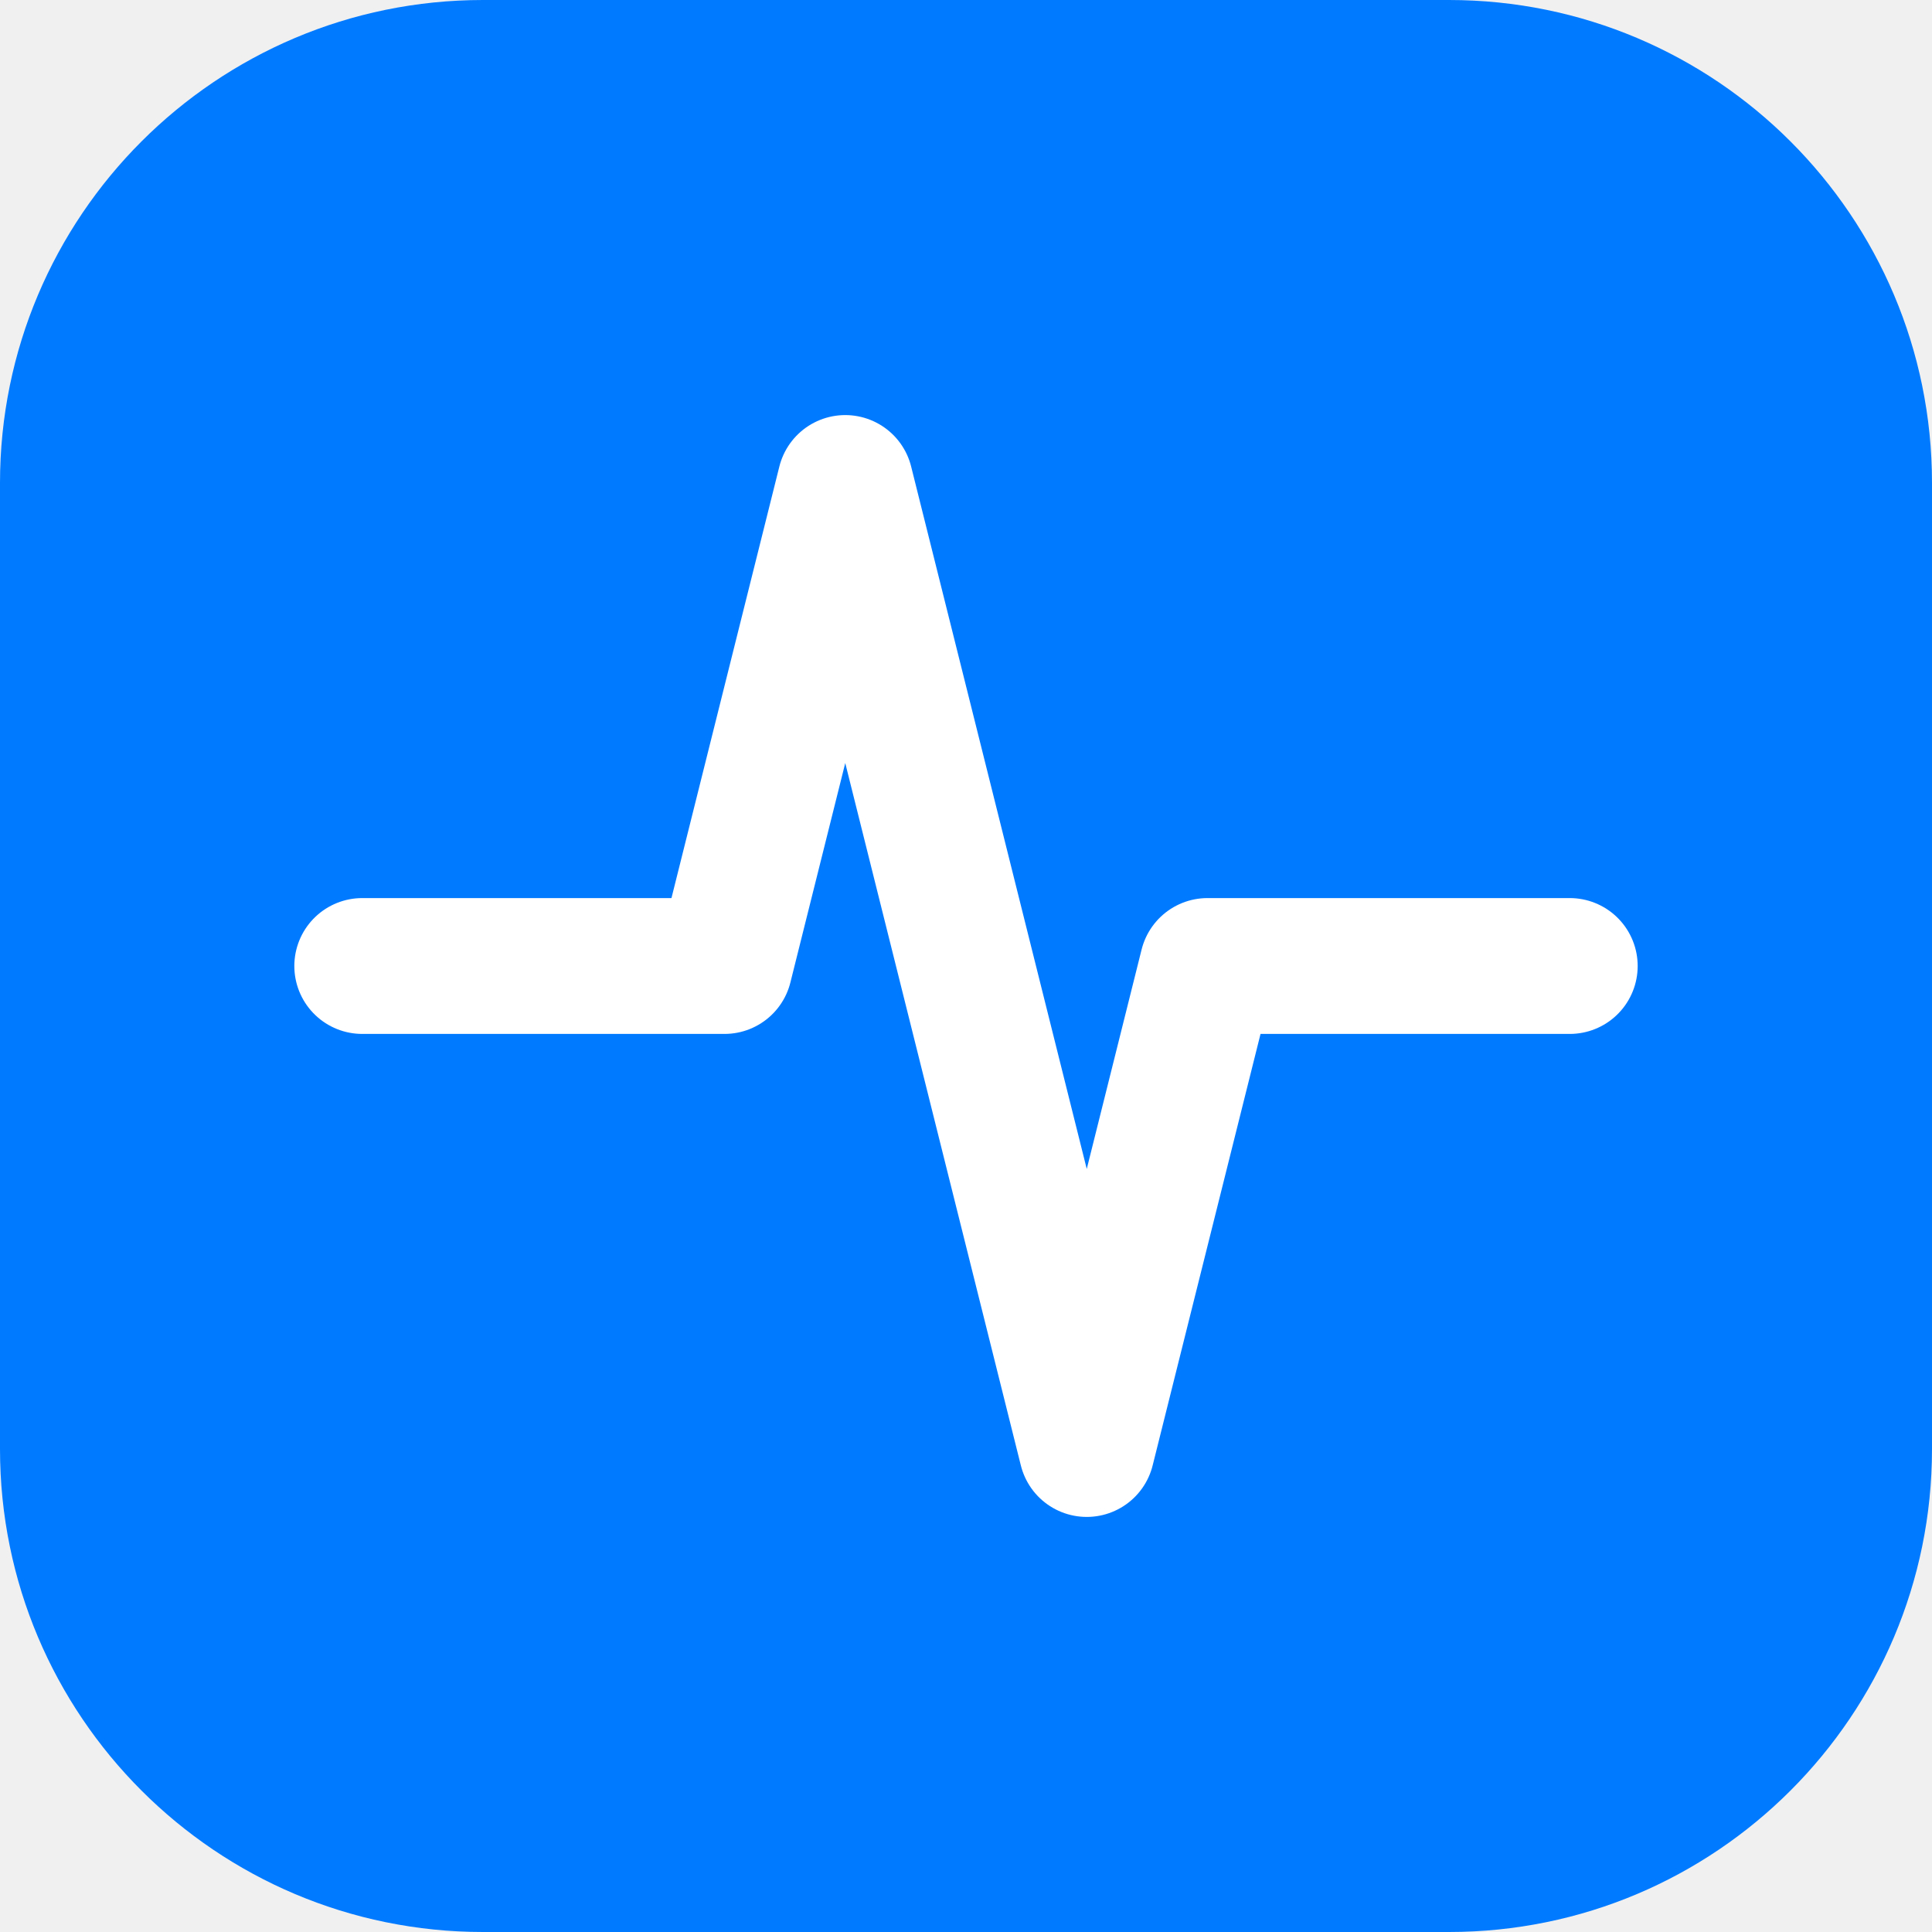
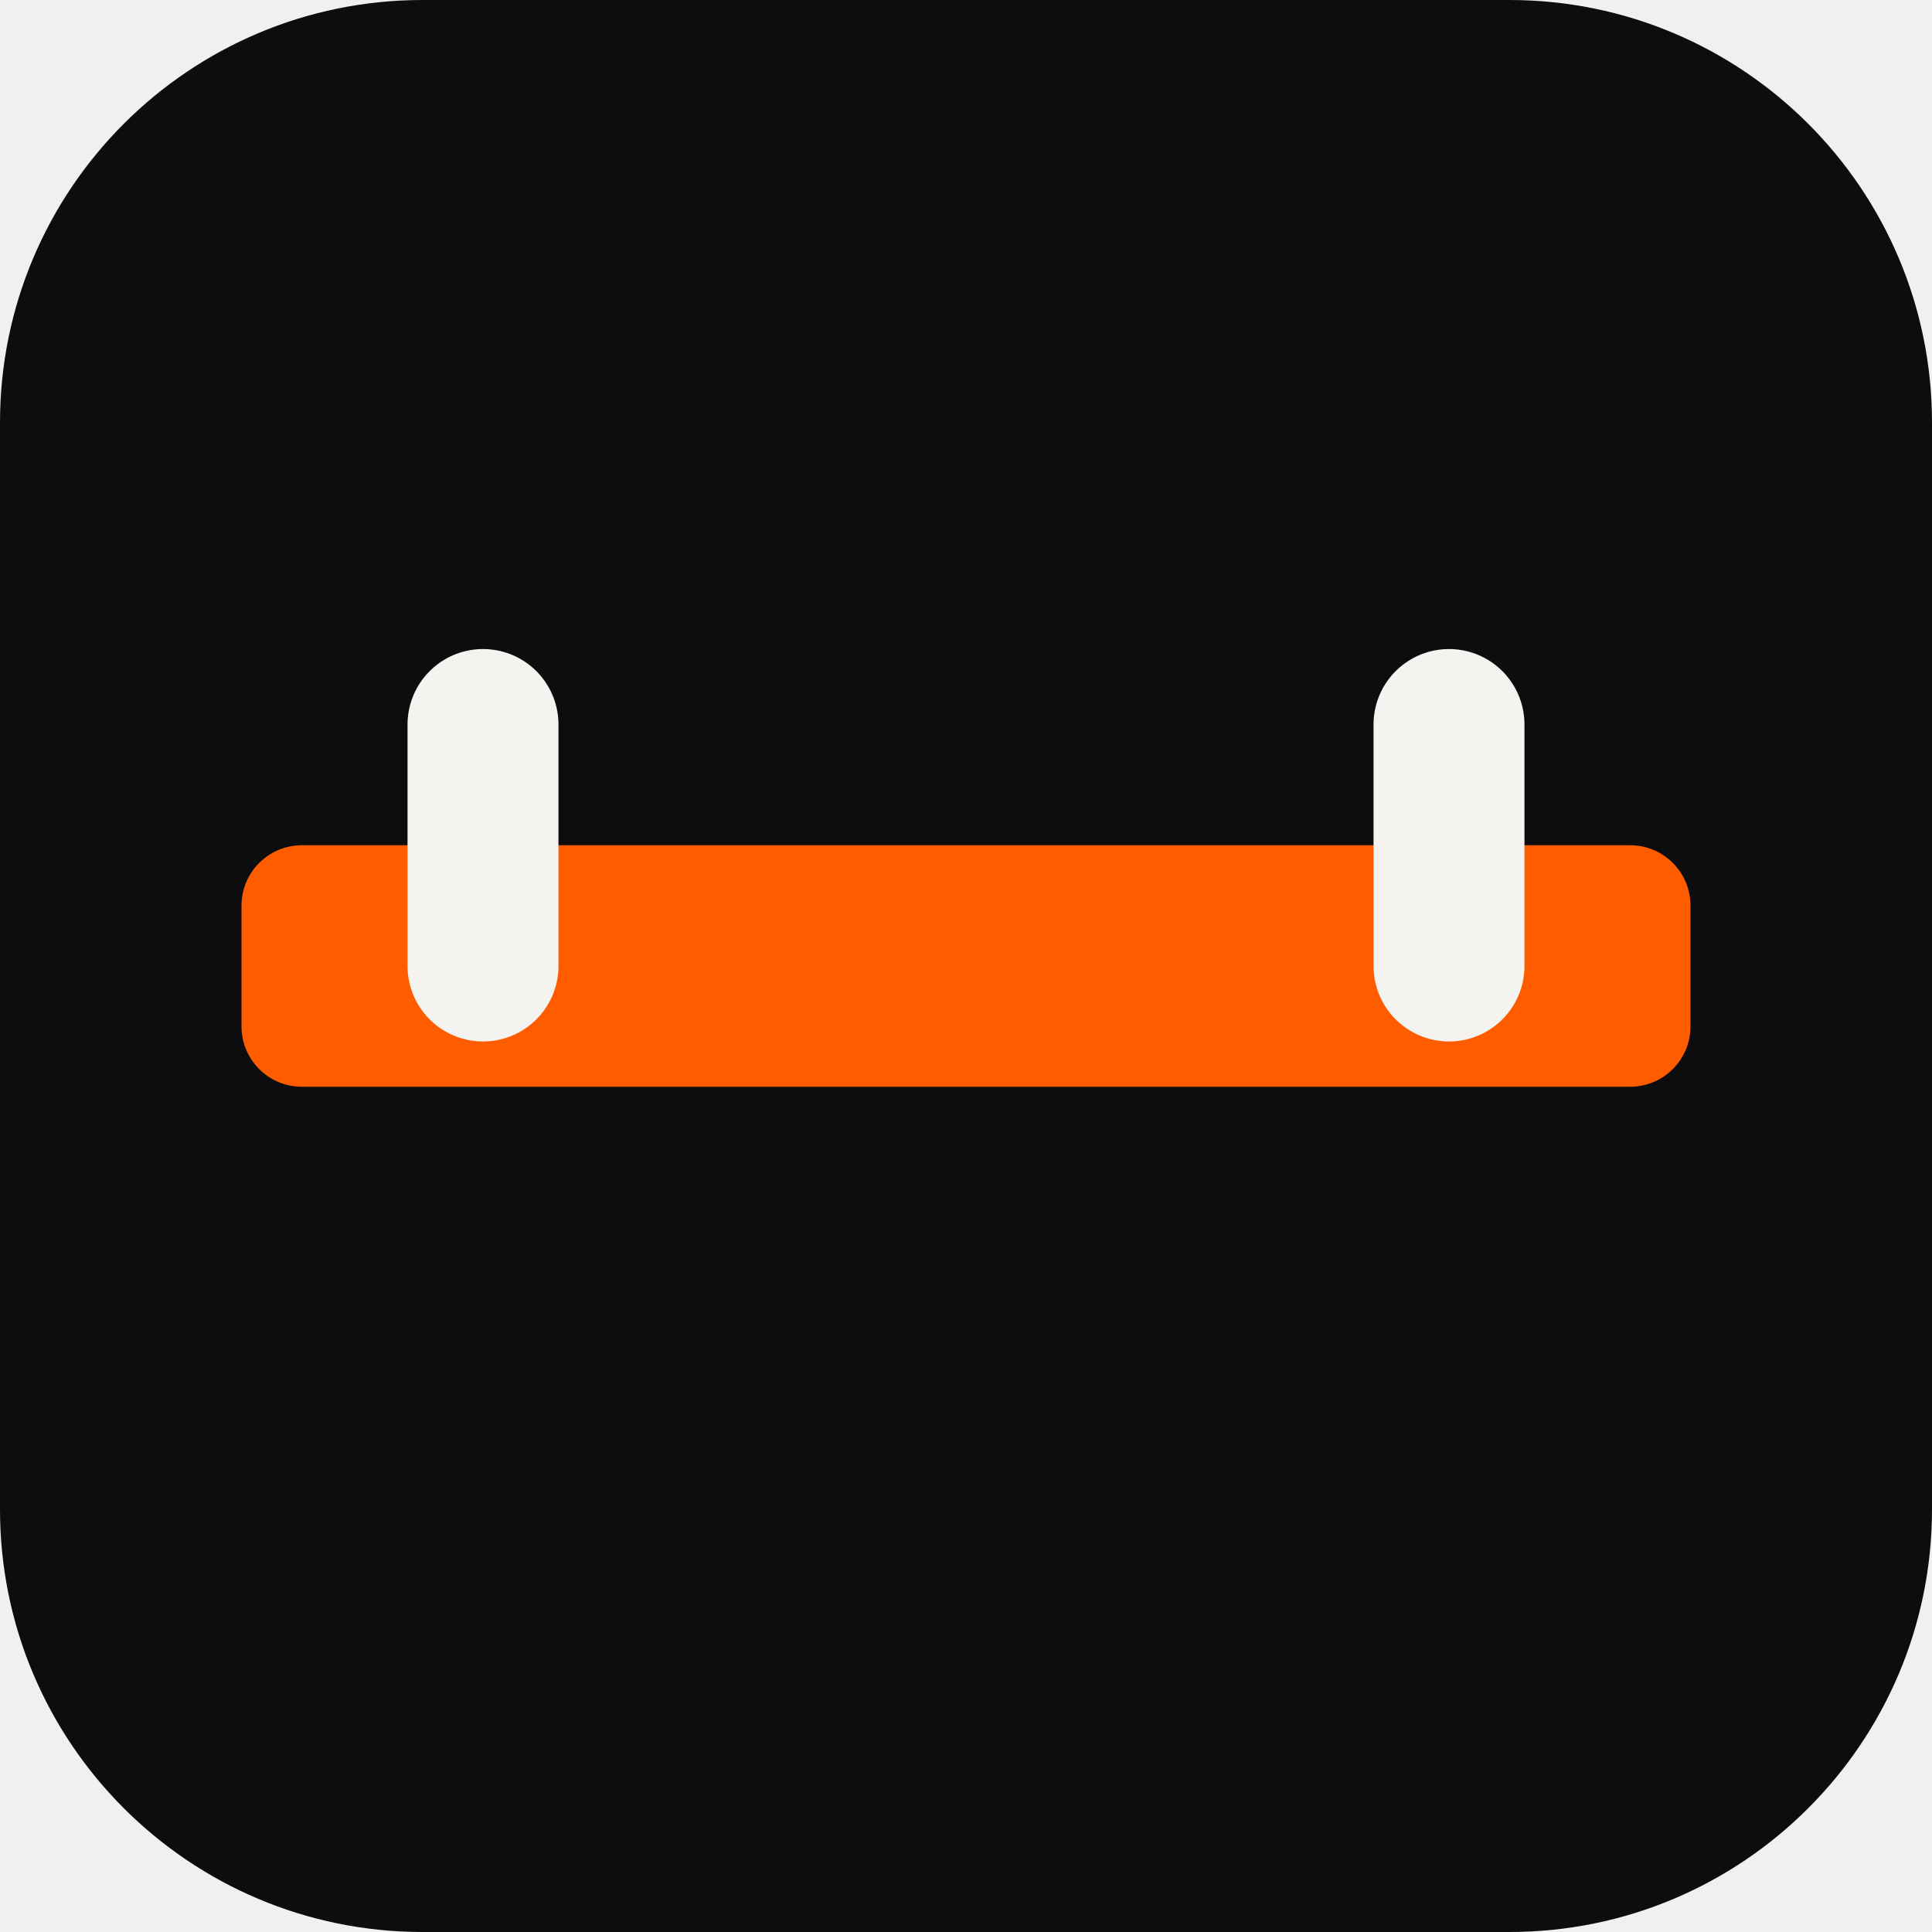
<svg xmlns="http://www.w3.org/2000/svg" viewBox="0 0 32 32" fill="none">
-   <rect width="32" height="32" rx="8" fill="#007AFF" />
-   <path d="M6 16h6l2-8 4 16 2-8h6" stroke="#fff" stroke-width="2.25" stroke-linecap="round" stroke-linejoin="round" />
+   <rect width="32" height="32" rx="7" fill="#0d0d0f" />
+   <rect x="4" y="14" width="24" height="4" rx="1" fill="#ff5c00" />
+   <path d="M8 16v-4M24 16v-4" stroke="#f5f3ef" stroke-width="2.5" stroke-linecap="round" />
</svg>
